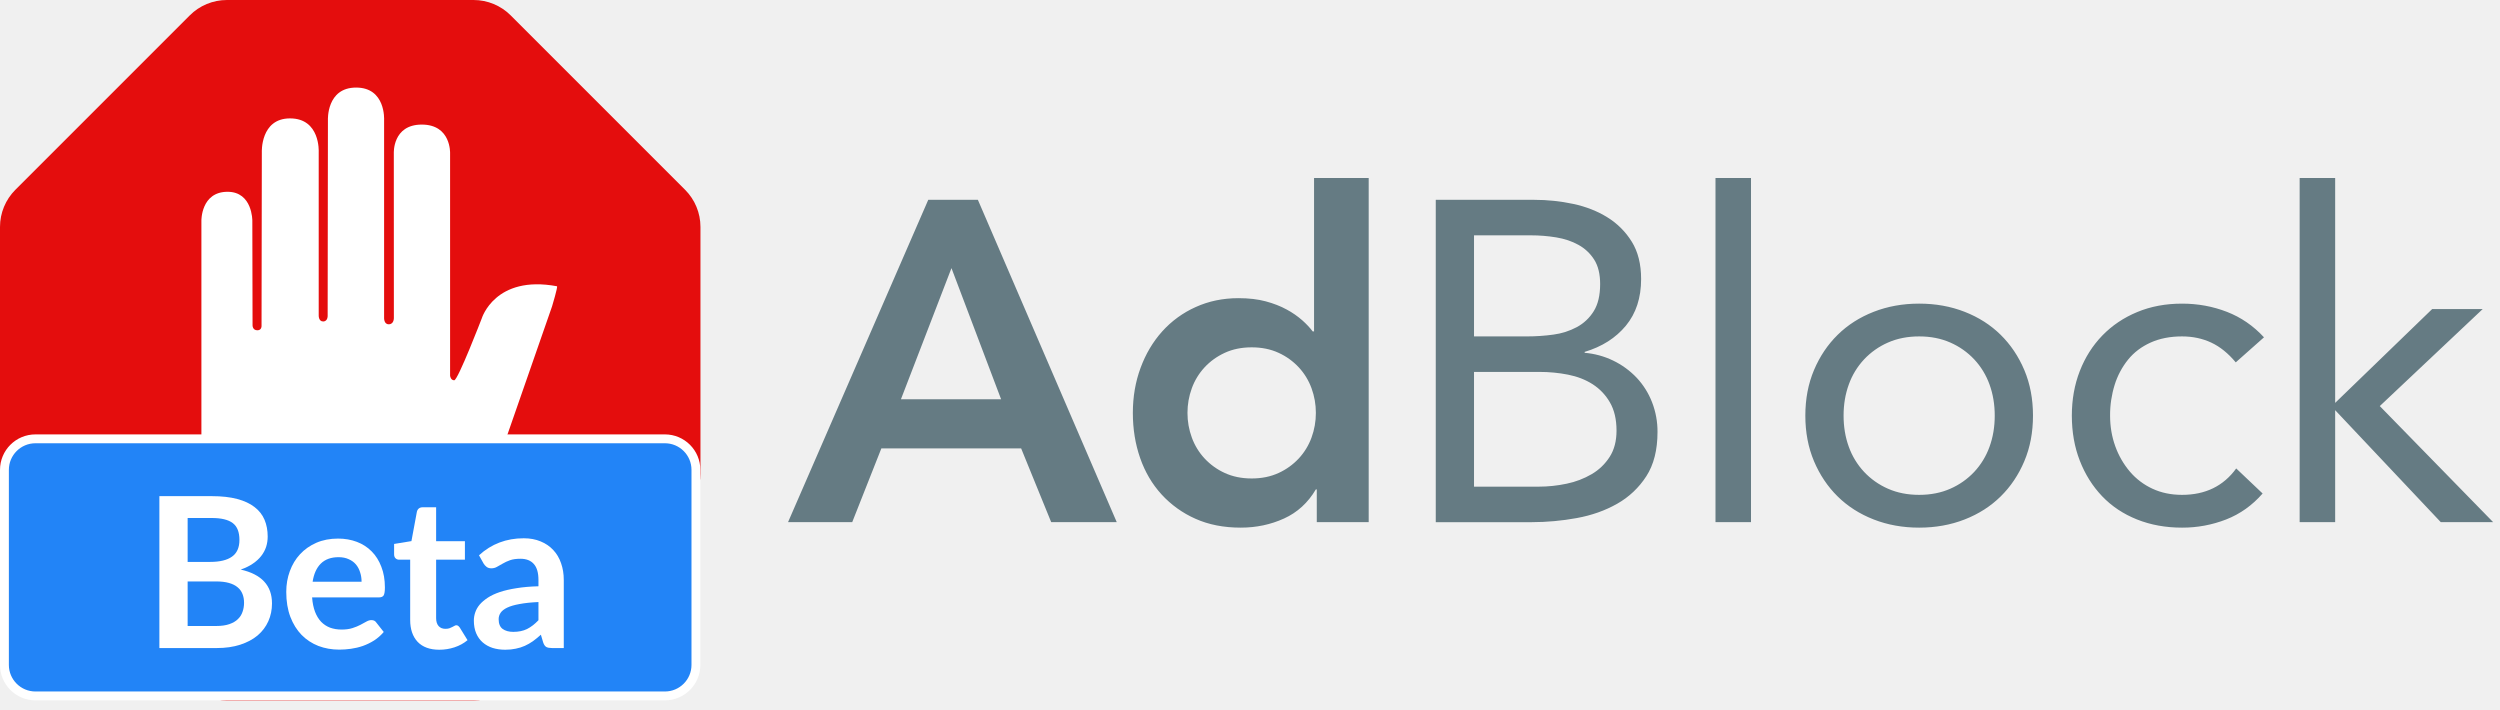
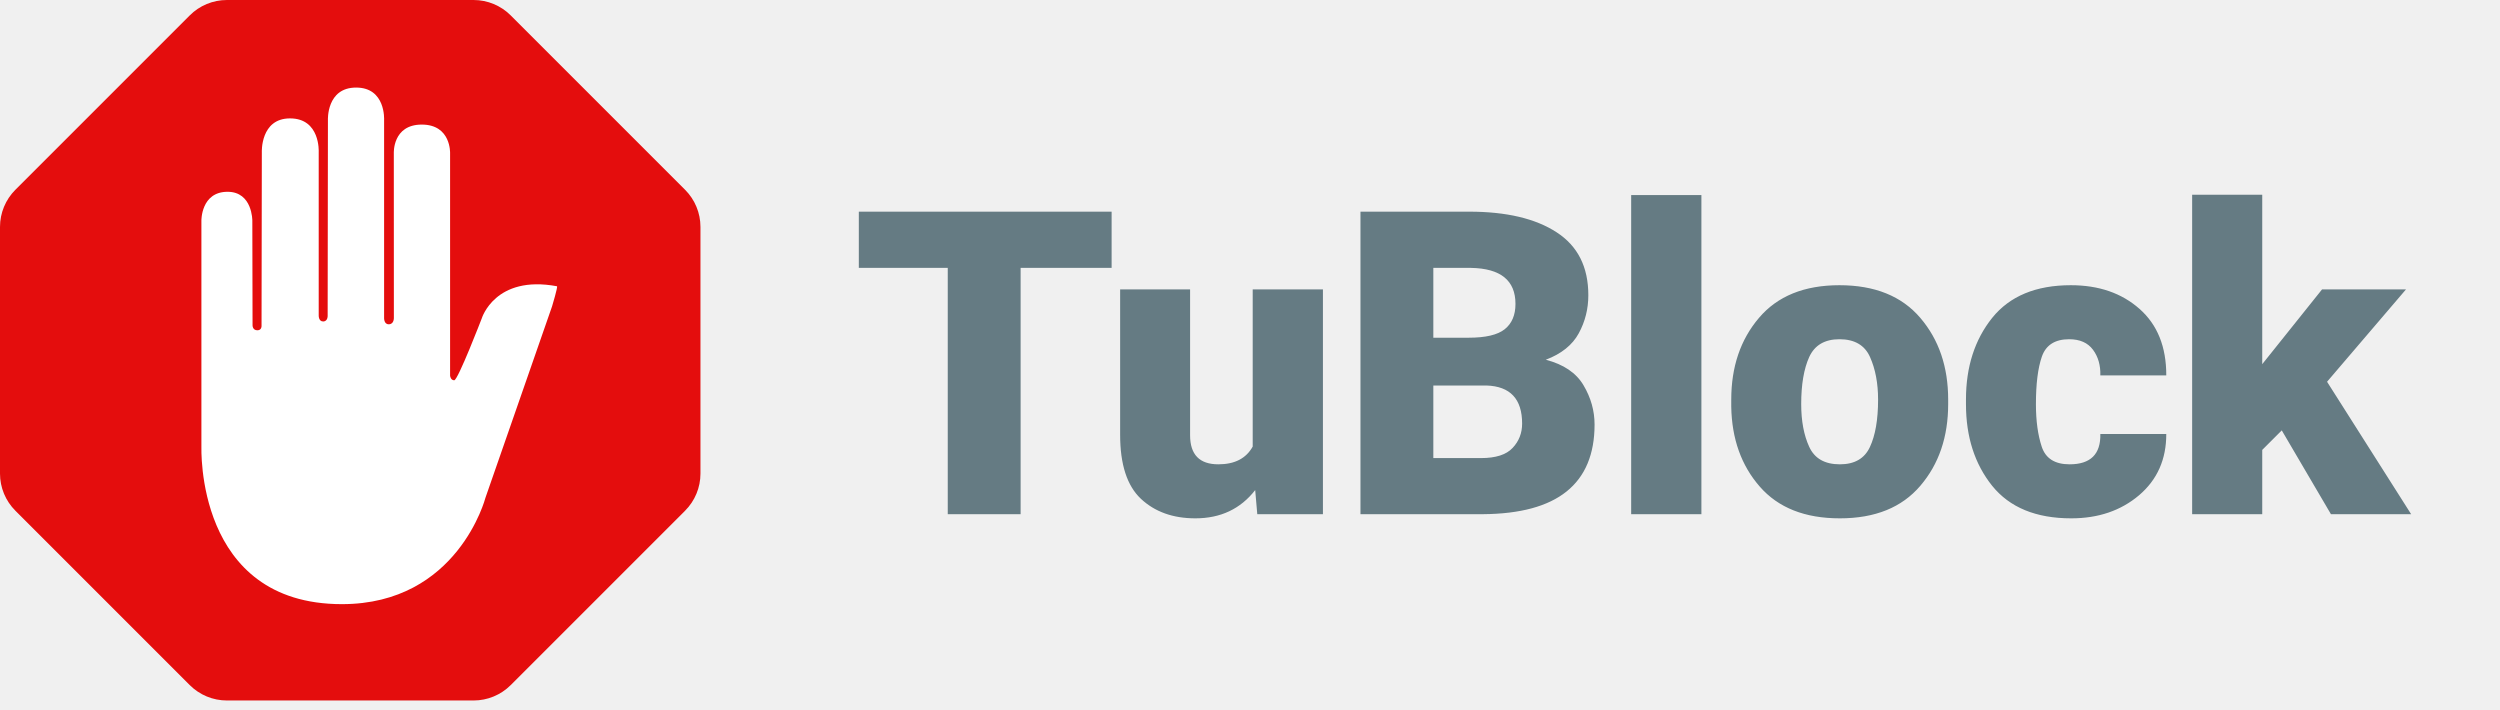
- <svg xmlns="http://www.w3.org/2000/svg" width="282" height="80" viewBox="0 0 282 80" fill="none">
-   <path d="M104.707 22.54H110.305L125.97 58.9H118.575L115.185 50.58H99.417L96.13 58.9H88.89L104.708 22.539L104.707 22.54ZM112.924 45.035L107.326 30.243L101.626 45.035H112.924ZM148.534 55.203H148.43C147.54 56.71 146.342 57.806 144.835 58.49C143.329 59.175 141.703 59.518 139.956 59.518C138.039 59.518 136.336 59.184 134.846 58.516C133.394 57.875 132.091 56.939 131.02 55.768C129.959 54.604 129.154 53.235 128.606 51.66C128.058 50.085 127.785 48.39 127.785 46.575C127.785 44.761 128.075 43.065 128.658 41.491C129.24 39.916 130.053 38.546 131.098 37.382C132.15 36.212 133.436 35.277 134.872 34.635C136.344 33.967 137.953 33.633 139.7 33.633C140.864 33.633 141.89 33.753 142.781 33.993C143.671 34.233 144.459 34.54 145.144 34.917C145.769 35.252 146.355 35.657 146.89 36.124C147.37 36.552 147.763 36.971 148.07 37.382H148.225V20.075H154.388V58.9H148.533V55.202L148.534 55.203ZM133.947 46.575C133.947 47.534 134.11 48.458 134.435 49.349C134.751 50.225 135.24 51.028 135.873 51.711C136.519 52.405 137.296 52.964 138.159 53.355C139.049 53.765 140.059 53.971 141.189 53.971C142.319 53.971 143.329 53.765 144.219 53.355C145.082 52.964 145.859 52.405 146.505 51.711C147.137 51.028 147.626 50.225 147.943 49.349C148.268 48.459 148.43 47.534 148.43 46.575C148.43 45.617 148.268 44.692 147.943 43.802C147.626 42.926 147.137 42.123 146.505 41.44C145.859 40.746 145.082 40.187 144.219 39.796C143.329 39.386 142.319 39.18 141.189 39.18C140.059 39.18 139.049 39.385 138.159 39.796C137.269 40.206 136.507 40.755 135.873 41.44C135.24 42.123 134.751 42.926 134.435 43.802C134.11 44.69 133.945 45.629 133.947 46.575V46.575ZM161.955 22.54H173.049C174.555 22.54 176.027 22.694 177.465 23.002C178.903 23.31 180.187 23.815 181.317 24.517C182.434 25.206 183.375 26.148 184.065 27.265C184.767 28.395 185.118 29.798 185.118 31.476C185.118 33.599 184.544 35.354 183.398 36.74C182.25 38.127 180.701 39.111 178.749 39.693V39.796C180.989 39.983 183.083 40.989 184.629 42.621C185.372 43.419 185.956 44.351 186.35 45.368C186.766 46.44 186.976 47.582 186.967 48.732C186.967 50.752 186.547 52.413 185.708 53.714C184.882 55.002 183.754 56.069 182.421 56.821C181.069 57.591 179.545 58.131 177.851 58.439C176.182 58.745 174.488 58.899 172.791 58.901H161.955V22.54V22.54ZM166.269 37.947H172.227C173.254 37.947 174.255 37.879 175.231 37.742C176.156 37.621 177.053 37.334 177.876 36.894C178.656 36.473 179.312 35.853 179.776 35.097C180.256 34.327 180.496 33.307 180.496 32.041C180.496 30.911 180.273 29.995 179.828 29.293C179.388 28.596 178.778 28.022 178.056 27.624C177.32 27.214 176.481 26.931 175.539 26.777C174.597 26.623 173.644 26.546 172.689 26.546H166.269V37.947V37.947ZM166.269 54.895H173.562C174.624 54.895 175.676 54.784 176.721 54.561C177.715 54.358 178.669 53.994 179.545 53.483C180.367 53.003 181.062 52.334 181.574 51.531C182.088 50.727 182.344 49.742 182.344 48.578C182.344 47.311 182.096 46.25 181.6 45.394C181.125 44.561 180.455 43.856 179.648 43.34C178.843 42.826 177.919 42.467 176.875 42.261C175.817 42.054 174.742 41.951 173.665 41.953H166.269V54.895V54.895ZM193.507 20.075H197.513V58.9H193.507V20.075V20.075ZM203.642 46.883C203.642 45 203.967 43.288 204.618 41.748C205.268 40.207 206.158 38.88 207.288 37.768C208.418 36.655 209.771 35.79 211.346 35.174C212.921 34.558 214.632 34.249 216.481 34.249C218.331 34.249 220.042 34.558 221.617 35.174C223.192 35.79 224.545 36.654 225.674 37.767C226.804 38.88 227.694 40.207 228.345 41.747C228.995 43.288 229.321 45 229.321 46.883C229.321 48.767 228.996 50.479 228.345 52.019C227.695 53.56 226.805 54.887 225.675 55.999C224.545 57.112 223.192 57.977 221.617 58.593C220.042 59.209 218.33 59.518 216.481 59.518C214.632 59.518 212.921 59.209 211.346 58.593C209.771 57.977 208.418 57.113 207.288 56C206.158 54.887 205.268 53.56 204.618 52.02C203.968 50.479 203.642 48.767 203.642 46.883V46.883ZM207.956 46.883C207.956 48.15 208.153 49.323 208.546 50.401C208.922 51.45 209.507 52.411 210.267 53.226C211.027 54.036 211.945 54.682 212.963 55.126C214.008 55.589 215.18 55.82 216.481 55.82C217.782 55.82 218.955 55.589 219.999 55.126C221.017 54.682 221.935 54.036 222.696 53.226C223.455 52.411 224.041 51.45 224.416 50.401C224.81 49.323 225.006 48.151 225.006 46.883C225.006 45.617 224.81 44.444 224.416 43.365C224.04 42.317 223.455 41.356 222.696 40.541C221.935 39.731 221.017 39.085 219.999 38.641C218.955 38.178 217.782 37.947 216.481 37.947C215.181 37.947 214.008 38.178 212.963 38.64C211.945 39.084 211.027 39.73 210.267 40.54C209.508 41.355 208.922 42.316 208.547 43.365C208.153 44.444 207.956 45.617 207.956 46.883ZM252.193 40.875C251.337 39.847 250.413 39.103 249.419 38.64C248.427 38.178 247.331 37.947 246.133 37.947C244.797 37.947 243.616 38.178 242.589 38.64C241.562 39.103 240.714 39.745 240.047 40.566C239.366 41.412 238.852 42.379 238.532 43.416C238.183 44.538 238.009 45.708 238.018 46.883C238.018 48.116 238.215 49.272 238.608 50.35C238.98 51.391 239.537 52.356 240.252 53.2C240.95 54.019 241.817 54.676 242.794 55.126C243.787 55.589 244.9 55.82 246.133 55.82C248.769 55.82 250.806 54.827 252.244 52.841L255.223 55.666C254.059 57.001 252.689 57.976 251.114 58.593C249.526 59.212 247.837 59.526 246.133 59.518C244.283 59.518 242.589 59.209 241.048 58.593C239.508 57.977 238.198 57.103 237.119 55.973C236.041 54.843 235.202 53.509 234.603 51.968C234.003 50.428 233.703 48.732 233.703 46.883C233.703 45.069 234.003 43.391 234.603 41.85C235.202 40.31 236.049 38.974 237.145 37.844C238.241 36.714 239.55 35.833 241.074 35.2C242.597 34.566 244.284 34.25 246.133 34.25C247.913 34.25 249.599 34.558 251.191 35.174C252.783 35.79 254.179 36.749 255.377 38.05L252.193 40.875V40.875ZM259.401 20.075H263.406V45.445L274.346 34.865H280.046L268.44 45.805L281.228 58.9H275.321L263.406 46.266V58.9H259.401V20.075V20.075Z" fill="#657B83" />
-   <path fill-rule="evenodd" clip-rule="evenodd" d="M21.405 1.736L1.735 21.407C0.624 22.518 -9.82461e-05 24.026 1.16007e-08 25.597V53.42C1.16007e-08 54.992 0.624 56.499 1.736 57.61L21.406 77.28C22.517 78.391 24.024 79.015 25.596 79.015H53.416C54.194 79.015 54.965 78.862 55.684 78.564C56.403 78.267 57.057 77.83 57.607 77.28L77.277 57.61C78.388 56.499 79.012 54.992 79.012 53.42V25.597C79.012 24.026 78.388 22.518 77.277 21.407L57.607 1.736C56.496 0.625 54.989 0 53.417 0H25.596C24.024 0 22.516 0.624 21.406 1.736H21.405Z" fill="#E40D0D" />
-   <path fill-rule="evenodd" clip-rule="evenodd" d="M38.565 68.148C51.655 68.148 54.76 56.142 54.76 56.142L62.273 34.556C62.273 34.556 62.951 32.315 62.827 32.29C55.831 30.983 54.343 35.913 54.343 35.913C54.343 35.913 51.654 42.896 51.237 42.896C50.82 42.896 50.77 42.38 50.77 42.38V17.29C50.77 17.29 50.901 14.053 47.577 14.053C44.254 14.053 44.422 17.296 44.422 17.296L44.428 35.832C44.428 35.832 44.471 36.579 43.849 36.579C43.295 36.579 43.326 35.857 43.326 35.857V13.524C43.326 13.524 43.532 9.877 40.17 9.877C36.81 9.877 36.99 13.549 36.99 13.549L36.959 35.583C36.959 35.583 37.002 36.261 36.449 36.261C35.932 36.261 35.95 35.589 35.95 35.589V17.115C35.95 17.115 36.137 13.355 32.714 13.355C29.353 13.355 29.534 17.184 29.534 17.184L29.502 36.691C29.502 36.691 29.564 37.257 29.035 37.257C28.475 37.257 28.488 36.691 28.488 36.691L28.463 24.896C28.463 24.896 28.493 21.634 25.668 21.634C22.662 21.634 22.718 24.896 22.718 24.896V50.353C22.736 50.347 21.958 68.148 38.565 68.148Z" fill="white" />
-   <rect x="0.5" y="49.5" width="78" height="29" rx="3.5" fill="#2284F7" stroke="white" />
-   <path d="M24.389 70.612C24.981 70.612 25.479 70.54 25.882 70.398C26.285 70.256 26.605 70.067 26.842 69.829C27.087 69.593 27.261 69.316 27.363 69C27.474 68.684 27.529 68.348 27.529 67.993C27.529 67.621 27.47 67.29 27.351 66.997C27.233 66.697 27.047 66.444 26.794 66.239C26.542 66.026 26.214 65.864 25.811 65.753C25.416 65.642 24.938 65.587 24.377 65.587H21.166V70.612H24.389ZM21.166 58.43V63.383H23.702C24.792 63.383 25.613 63.186 26.166 62.791C26.727 62.396 27.008 61.767 27.008 60.906C27.008 60.014 26.755 59.378 26.249 58.999C25.744 58.619 24.954 58.43 23.879 58.43H21.166ZM23.879 55.965C25.001 55.965 25.961 56.072 26.759 56.285C27.557 56.498 28.209 56.802 28.714 57.197C29.228 57.592 29.603 58.07 29.84 58.631C30.077 59.192 30.195 59.824 30.195 60.527C30.195 60.93 30.136 61.317 30.018 61.688C29.899 62.052 29.713 62.396 29.461 62.719C29.216 63.035 28.9 63.324 28.513 63.584C28.134 63.845 27.679 64.066 27.15 64.248C29.504 64.777 30.681 66.049 30.681 68.064C30.681 68.791 30.543 69.462 30.267 70.078C29.99 70.695 29.587 71.228 29.058 71.678C28.529 72.121 27.877 72.468 27.102 72.721C26.328 72.974 25.444 73.1 24.448 73.1H17.978V55.965H23.879Z" fill="white" />
-   <path d="M40.786 65.623C40.786 65.243 40.731 64.888 40.62 64.556C40.517 64.216 40.359 63.92 40.146 63.667C39.933 63.415 39.66 63.217 39.329 63.075C39.005 62.925 38.626 62.85 38.191 62.85C37.346 62.85 36.678 63.091 36.188 63.573C35.706 64.055 35.398 64.738 35.264 65.623H40.786ZM35.205 67.388C35.252 68.013 35.363 68.554 35.537 69.012C35.71 69.462 35.94 69.837 36.224 70.138C36.508 70.43 36.844 70.651 37.231 70.801C37.626 70.943 38.061 71.014 38.535 71.014C39.009 71.014 39.416 70.959 39.755 70.849C40.103 70.738 40.403 70.615 40.656 70.481C40.916 70.347 41.142 70.225 41.331 70.114C41.529 70.003 41.718 69.948 41.9 69.948C42.145 69.948 42.327 70.039 42.445 70.221L43.286 71.287C42.963 71.666 42.599 71.986 42.196 72.247C41.793 72.5 41.371 72.705 40.928 72.863C40.494 73.013 40.047 73.12 39.589 73.183C39.139 73.246 38.7 73.278 38.274 73.278C37.429 73.278 36.643 73.14 35.916 72.863C35.189 72.579 34.557 72.164 34.02 71.619C33.483 71.066 33.06 70.386 32.752 69.581C32.444 68.767 32.29 67.827 32.29 66.76C32.29 65.931 32.424 65.153 32.693 64.426C32.961 63.691 33.344 63.055 33.842 62.518C34.348 61.973 34.96 61.542 35.679 61.226C36.406 60.91 37.223 60.752 38.132 60.752C38.898 60.752 39.605 60.875 40.253 61.12C40.901 61.365 41.458 61.724 41.924 62.198C42.39 62.664 42.753 63.241 43.014 63.928C43.282 64.608 43.417 65.386 43.417 66.263C43.417 66.705 43.369 67.005 43.275 67.163C43.18 67.313 42.998 67.388 42.73 67.388H35.205Z" fill="white" />
-   <path d="M49.55 73.29C48.492 73.29 47.678 72.993 47.109 72.401C46.548 71.8 46.268 70.975 46.268 69.924V63.134H45.024C44.866 63.134 44.731 63.083 44.621 62.98C44.51 62.877 44.455 62.723 44.455 62.518V61.357L46.41 61.037L47.026 57.719C47.066 57.561 47.141 57.438 47.251 57.351C47.362 57.264 47.504 57.221 47.678 57.221H49.195V61.049H52.442V63.134H49.195V69.723C49.195 70.102 49.286 70.398 49.467 70.612C49.657 70.825 49.914 70.931 50.238 70.931C50.419 70.931 50.569 70.912 50.688 70.872C50.814 70.825 50.921 70.778 51.008 70.73C51.103 70.683 51.186 70.639 51.257 70.6C51.328 70.552 51.399 70.529 51.47 70.529C51.557 70.529 51.628 70.552 51.683 70.6C51.739 70.639 51.798 70.702 51.861 70.789L52.738 72.211C52.311 72.567 51.822 72.835 51.269 73.017C50.716 73.199 50.143 73.29 49.55 73.29Z" fill="white" />
-   <path d="M60.738 67.91C59.893 67.949 59.182 68.024 58.605 68.135C58.029 68.238 57.566 68.372 57.219 68.538C56.871 68.704 56.623 68.897 56.472 69.118C56.322 69.34 56.247 69.581 56.247 69.841C56.247 70.355 56.397 70.722 56.697 70.943C57.006 71.165 57.405 71.275 57.894 71.275C58.495 71.275 59.012 71.168 59.447 70.955C59.889 70.734 60.32 70.402 60.738 69.96V67.91ZM54.031 62.636C55.43 61.357 57.112 60.717 59.079 60.717C59.79 60.717 60.426 60.835 60.987 61.072C61.548 61.301 62.022 61.625 62.409 62.044C62.796 62.455 63.089 62.949 63.286 63.525C63.492 64.102 63.594 64.734 63.594 65.421V73.1H62.267C61.99 73.1 61.777 73.061 61.627 72.982C61.477 72.895 61.358 72.725 61.272 72.472L61.011 71.595C60.703 71.872 60.403 72.117 60.11 72.33C59.818 72.535 59.514 72.709 59.198 72.851C58.882 72.993 58.542 73.1 58.179 73.171C57.823 73.25 57.428 73.29 56.994 73.29C56.48 73.29 56.006 73.222 55.572 73.088C55.137 72.946 54.762 72.737 54.446 72.46C54.13 72.184 53.885 71.84 53.711 71.429C53.538 71.018 53.451 70.54 53.451 69.995C53.451 69.687 53.502 69.383 53.605 69.083C53.707 68.775 53.873 68.483 54.102 68.206C54.339 67.93 54.644 67.669 55.015 67.424C55.386 67.179 55.84 66.966 56.378 66.784C56.923 66.602 57.555 66.456 58.274 66.346C58.992 66.227 59.814 66.156 60.738 66.132V65.421C60.738 64.608 60.565 64.007 60.217 63.62C59.869 63.225 59.368 63.028 58.712 63.028C58.238 63.028 57.843 63.083 57.527 63.194C57.219 63.304 56.946 63.431 56.709 63.573C56.472 63.707 56.255 63.829 56.058 63.94C55.868 64.051 55.655 64.106 55.418 64.106C55.212 64.106 55.038 64.055 54.896 63.952C54.754 63.841 54.64 63.715 54.553 63.573L54.031 62.636Z" fill="white" />
+ <svg xmlns="http://www.w3.org/2000/svg" width="282" height="80" viewBox="0 0 282 80">
+   <g fill="none" fill-rule="evenodd">
+     <text x="96" y="58" fill="#657B83" font-family="-apple-system, BlinkMacSystemFont, 'Segoe UI', Roboto, Helvetica, Arial, sans-serif" font-size="48" font-weight="800" letter-spacing="-0.5">TuBlock</text>
+     <path fill="#E40D0D" d="M21.405 1.736L1.735 21.407A5.926 5.926 0 0 0 0 25.597V53.42c0 1.572.624 3.079 1.736 4.19l19.67 19.67a5.926 5.926 0 0 0 4.19 1.735h27.82a5.926 5.926 0 0 0 4.191-1.735l19.67-19.67a5.926 5.926 0 0 0 1.735-4.19V25.597a5.926 5.926 0 0 0-1.735-4.19L57.607 1.736A5.926 5.926 0 0 0 53.417 0H25.596c-1.572 0-3.08.624-4.19 1.736z" />
+     <path fill="#FFF" d="M38.565 68.148c13.09 0 16.195-12.006 16.195-12.006l7.513-21.586s.678-2.241.554-2.266c-6.996-1.307-8.484 3.623-8.484 3.623s-2.689 6.983-3.106 6.983c-.417 0-.467-.516-.467-.516V17.29s.131-3.237-3.193-3.237c-3.323 0-3.155 3.243-3.155 3.243l.006 18.536s.043.747-.579.747c-.554 0-.523-.722-.523-.722V13.524s.206-3.647-3.156-3.647c-3.36 0-3.18 3.672-3.18 3.672l-.031 22.034s.043.678-.51.678c-.517 0-.499-.672-.499-.672V17.115s.187-3.76-3.236-3.76c-3.361 0-3.18 3.829-3.18 3.829l-.032 19.507s.062.566-.467.566c-.56 0-.547-.566-.547-.566l-.025-11.795s.03-3.262-2.795-3.262c-3.006 0-2.95 3.262-2.95 3.262v25.457c.018-.006-.76 17.795 15.847 17.795z" />
+   </g>
</svg>
